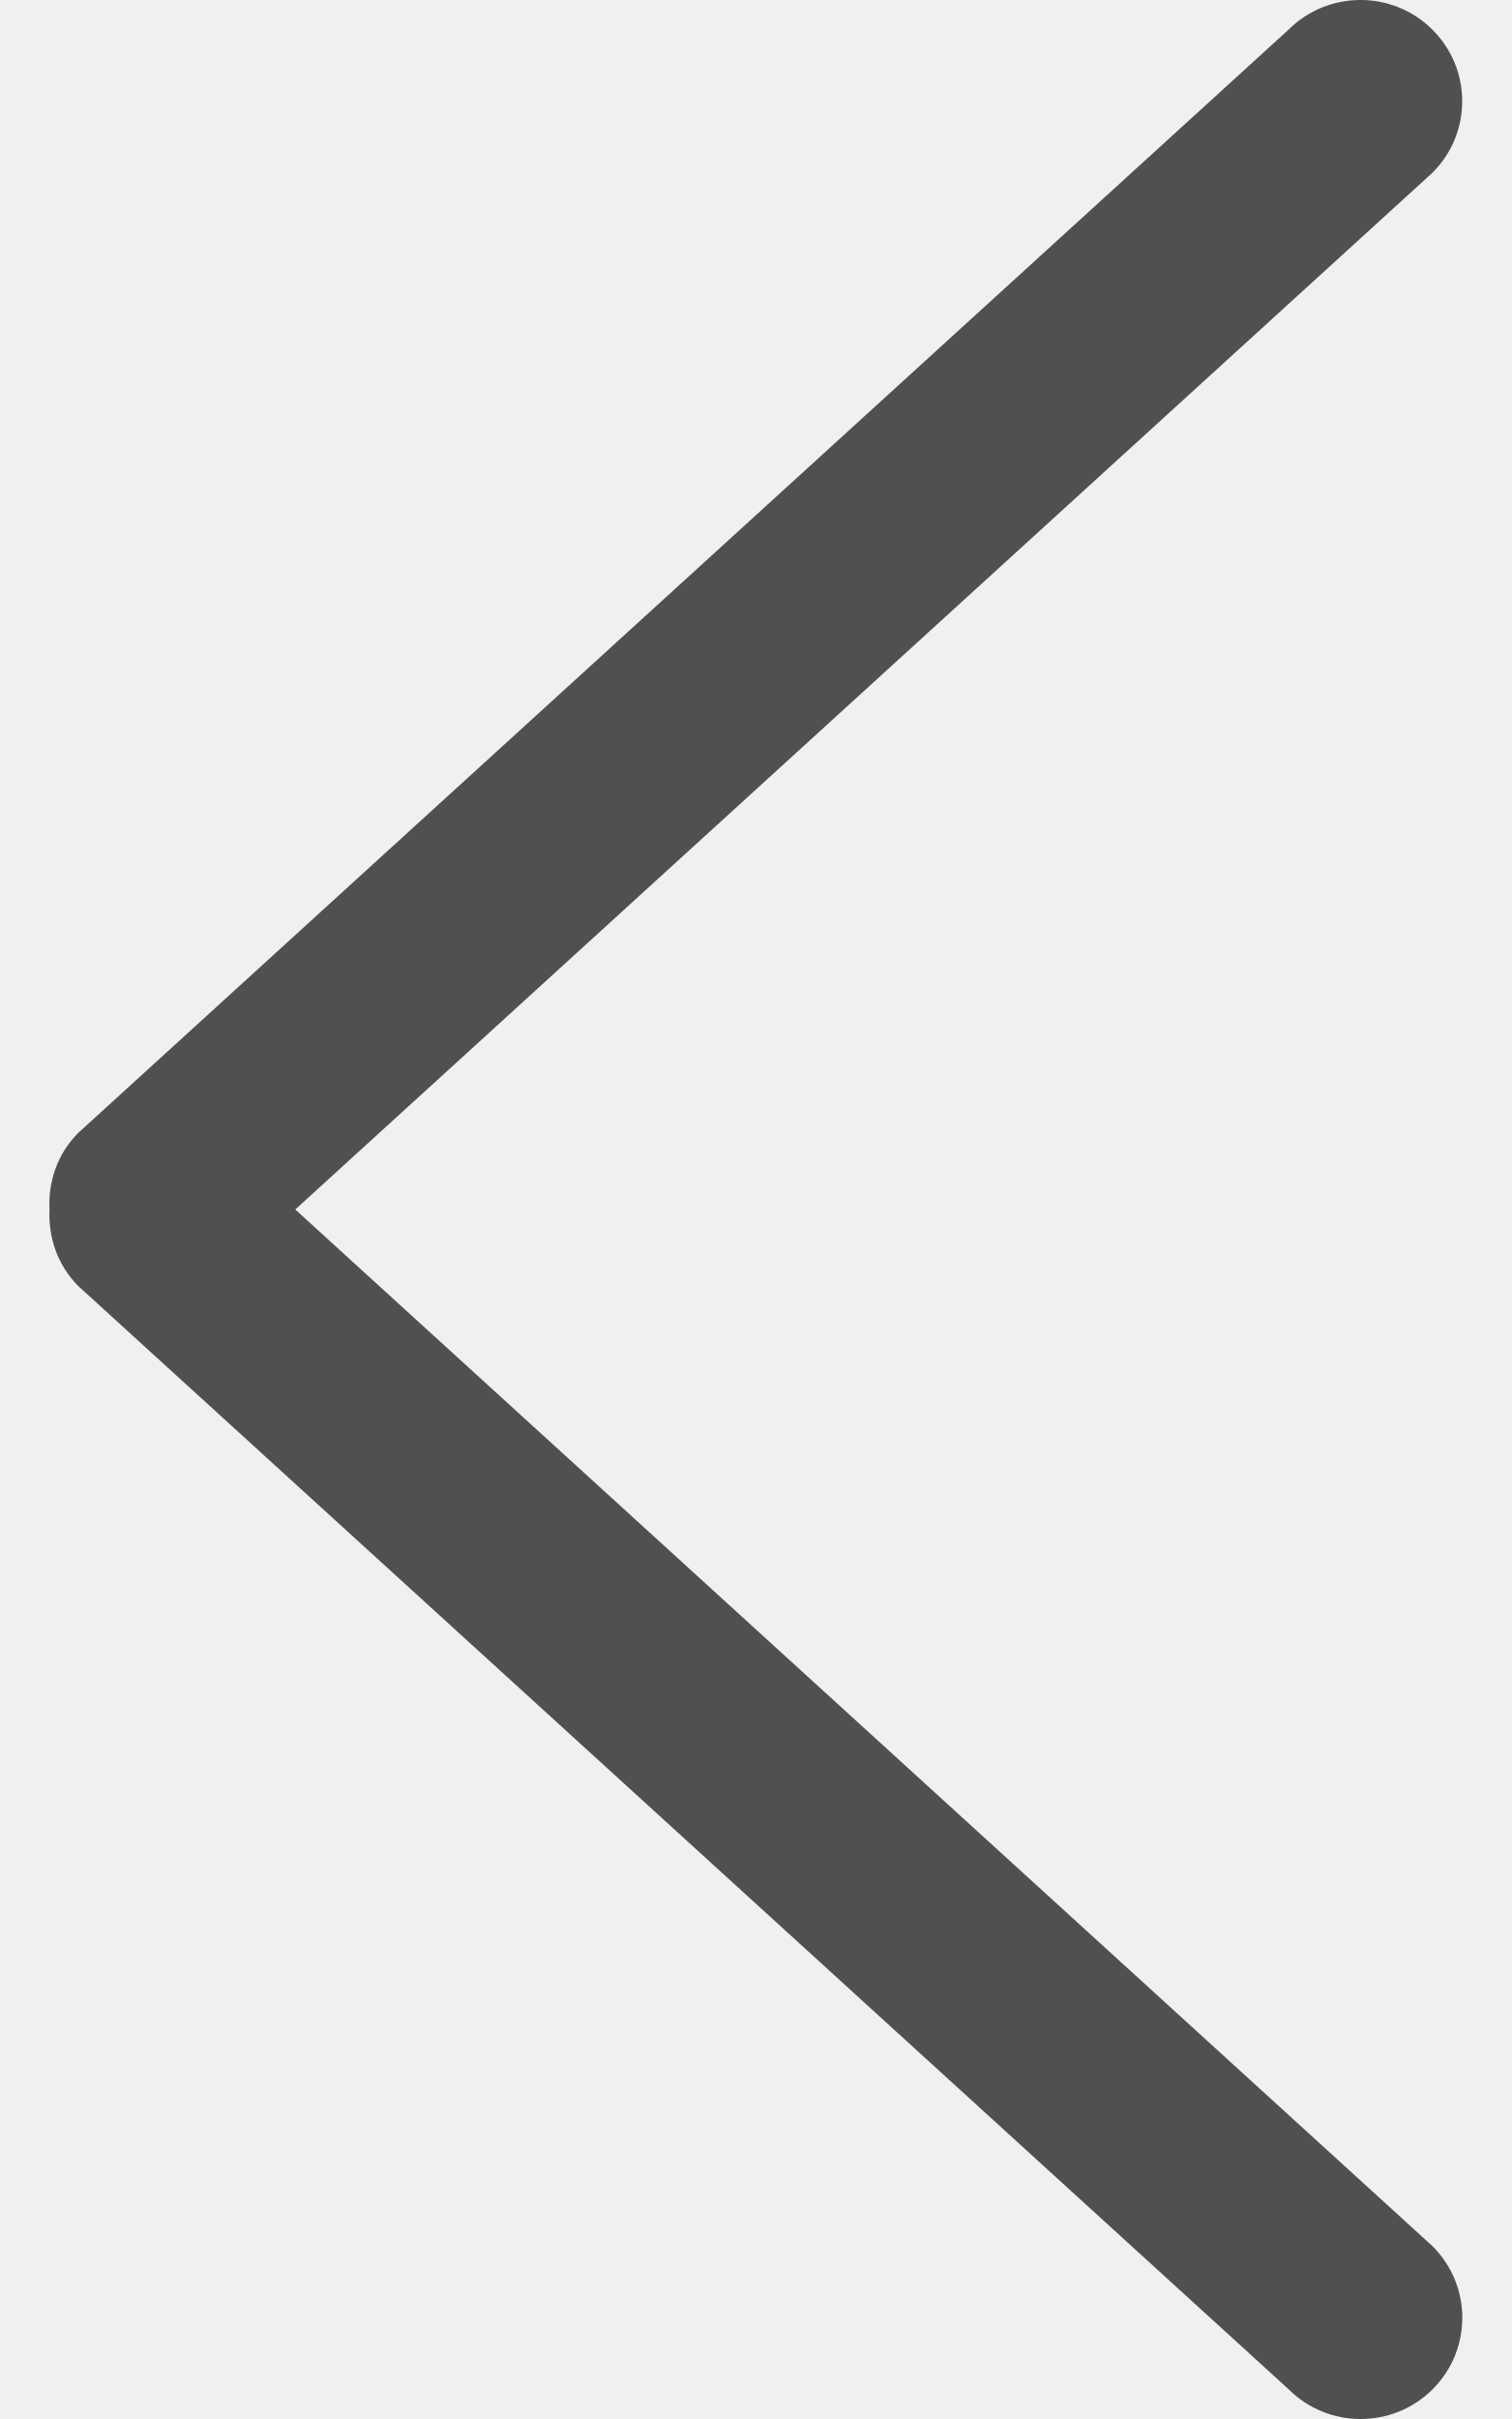
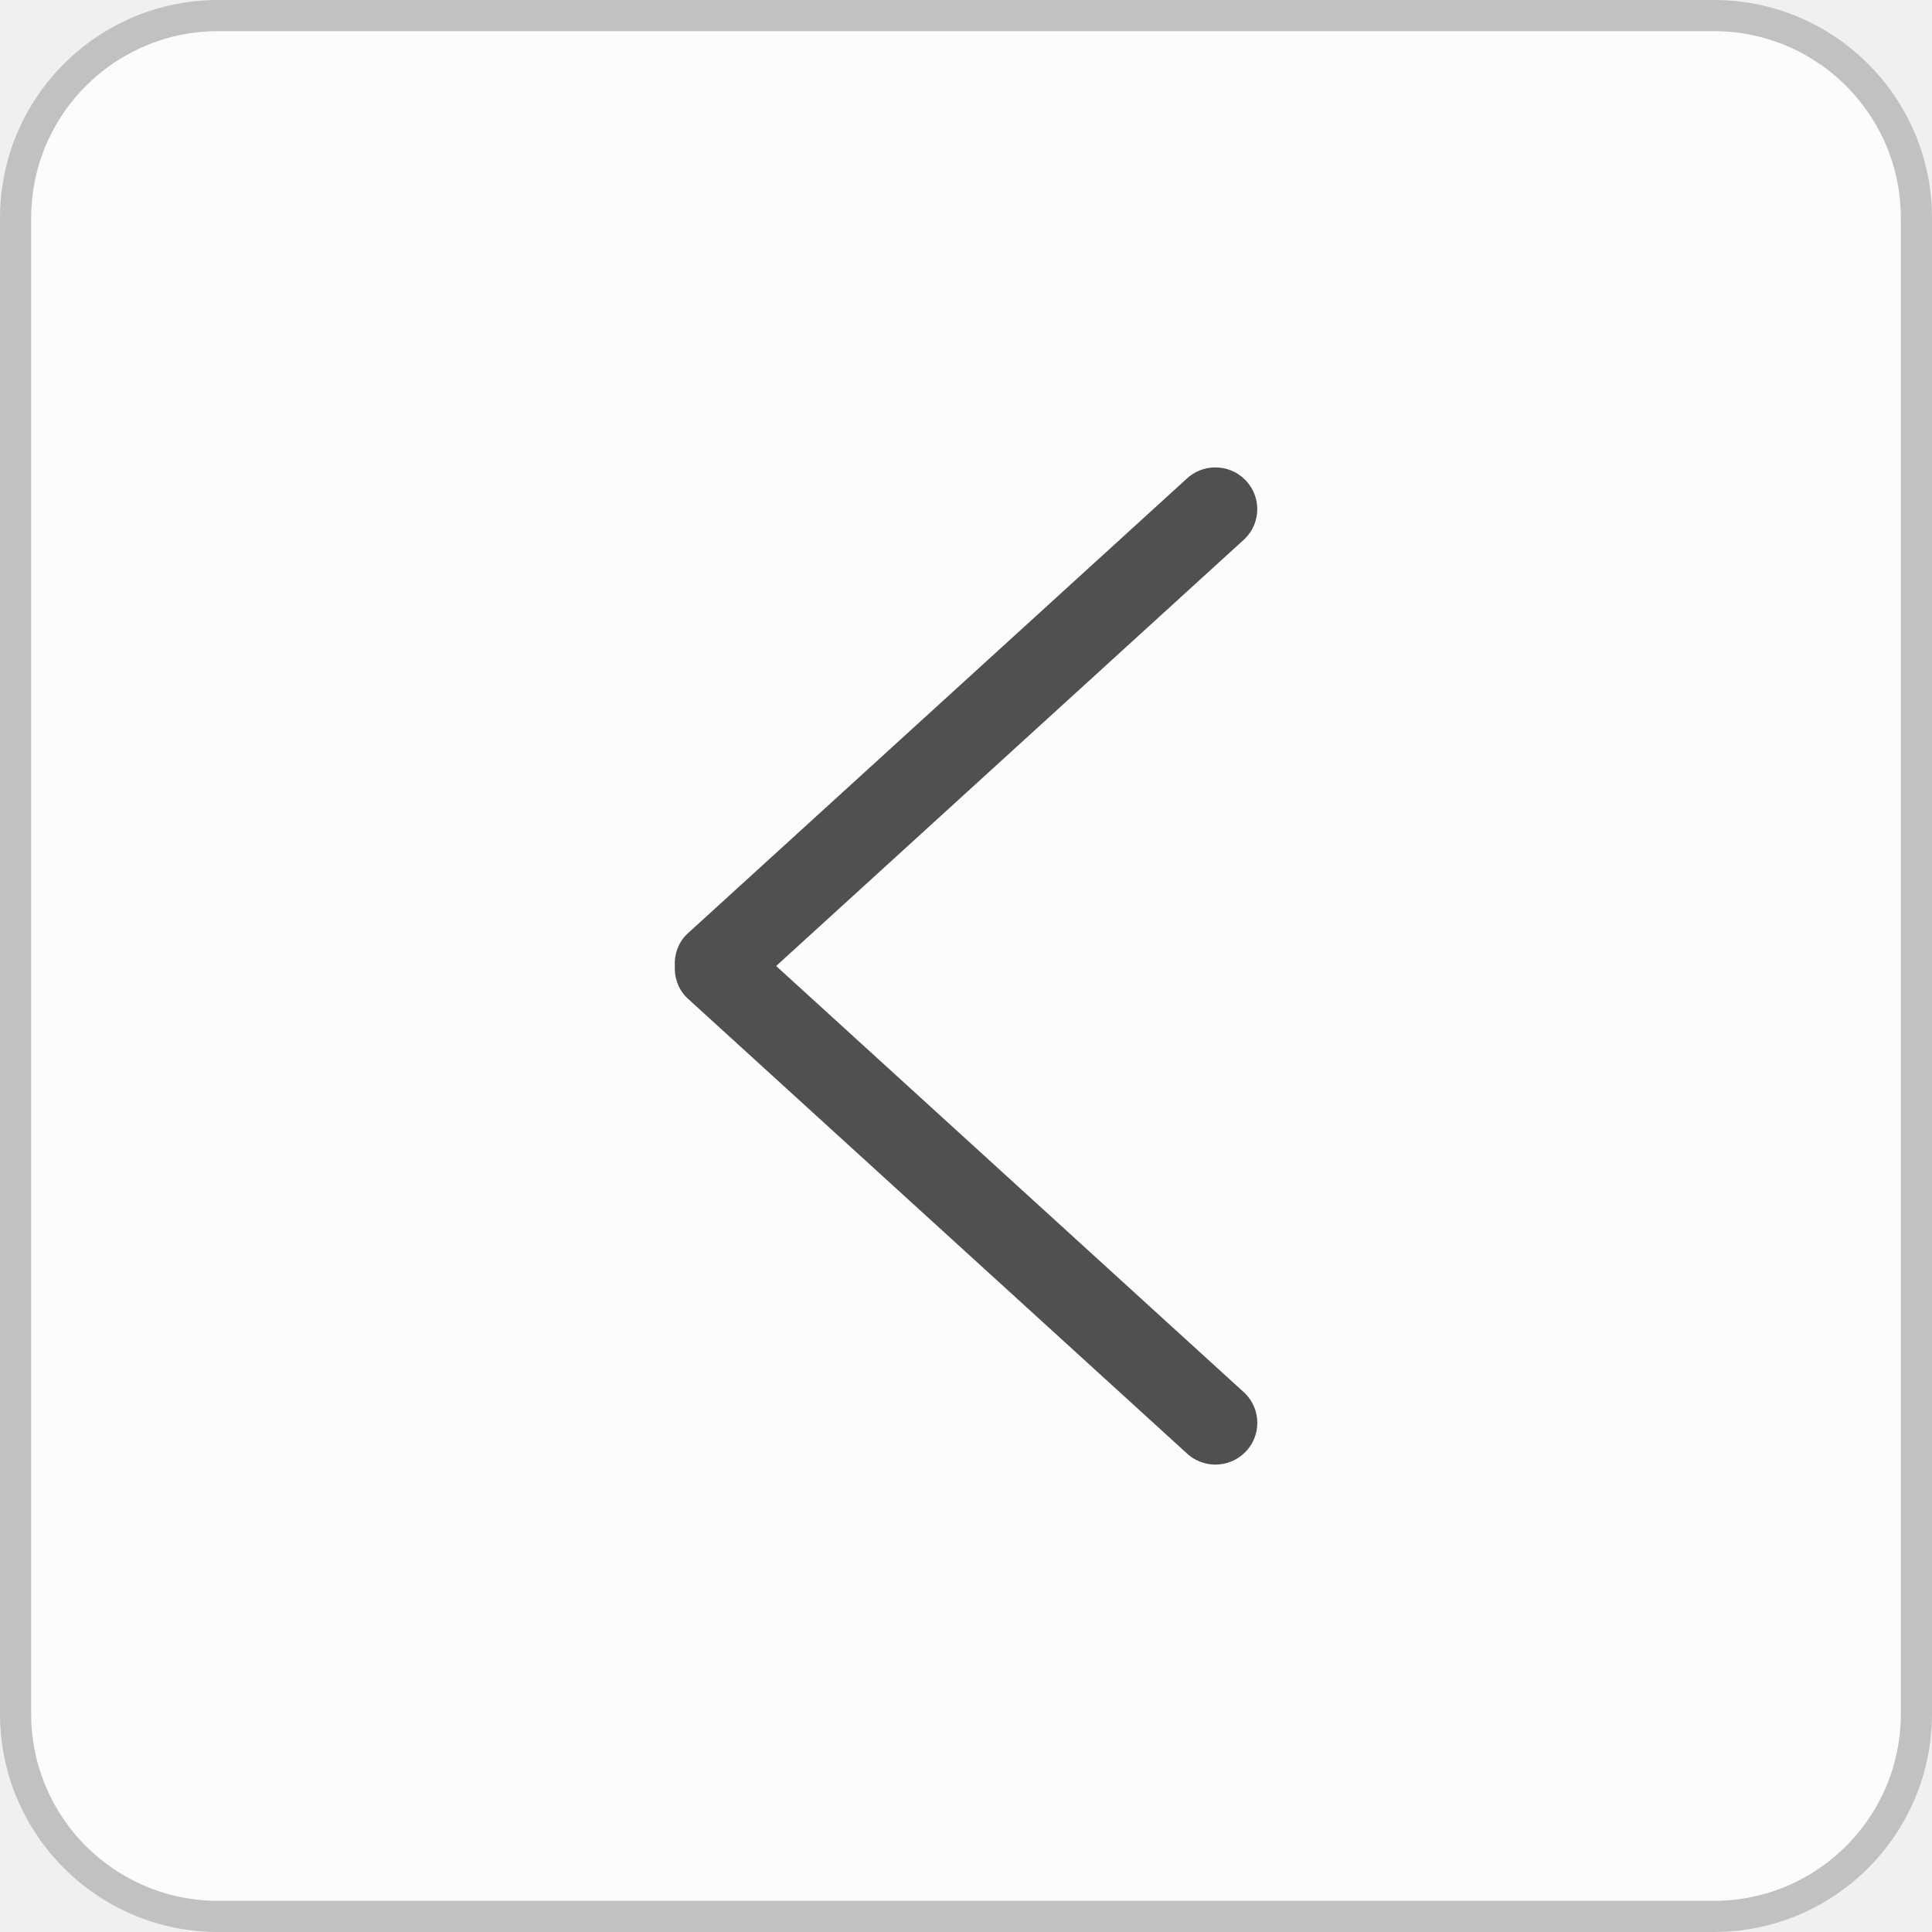
- <svg xmlns="http://www.w3.org/2000/svg" width="20" height="32" viewBox="0 0 20 32" fill="none">
-   <path d="M1.038 17.015L17.052 31.608C17.577 32.131 18.429 32.131 18.955 31.608C19.48 31.085 19.48 30.237 18.955 29.714L3.907 16L18.953 2.286C19.479 1.763 19.479 0.915 18.953 0.392C18.428 -0.131 17.576 -0.131 17.05 0.392L1.037 14.985C0.757 15.264 0.637 15.633 0.655 15.999C0.638 16.365 0.758 16.735 1.038 17.015Z" fill="#505050" />
+ <svg xmlns="http://www.w3.org/2000/svg" width="62" height="62" viewBox="0 0 62 62" fill="none">
+   <rect x="0.5" y="0.5" width="61" height="61" rx="6.5" fill="white" fill-opacity="0.8" stroke="#C1C1C1" />
+   <path d="M22.038 32.015L38.052 46.608C38.577 47.131 39.429 47.131 39.955 46.608C40.48 46.085 40.48 45.237 39.955 44.714L24.907 31L39.953 17.286C40.479 16.763 40.479 15.915 39.953 15.392C39.428 14.869 38.576 14.869 38.05 15.392L22.037 29.985C21.757 30.264 21.637 30.633 21.656 30.999C21.638 31.365 21.758 31.735 22.038 32.015Z" fill="#505050" />
</svg>
